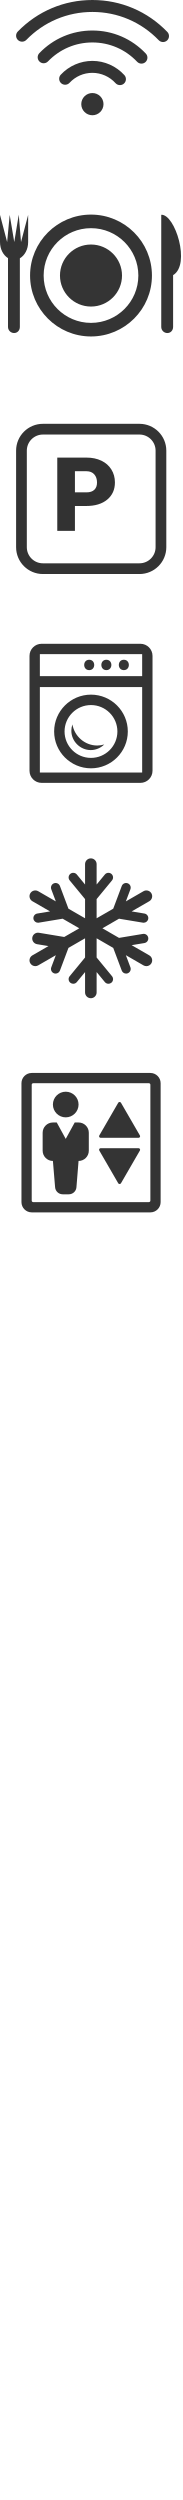
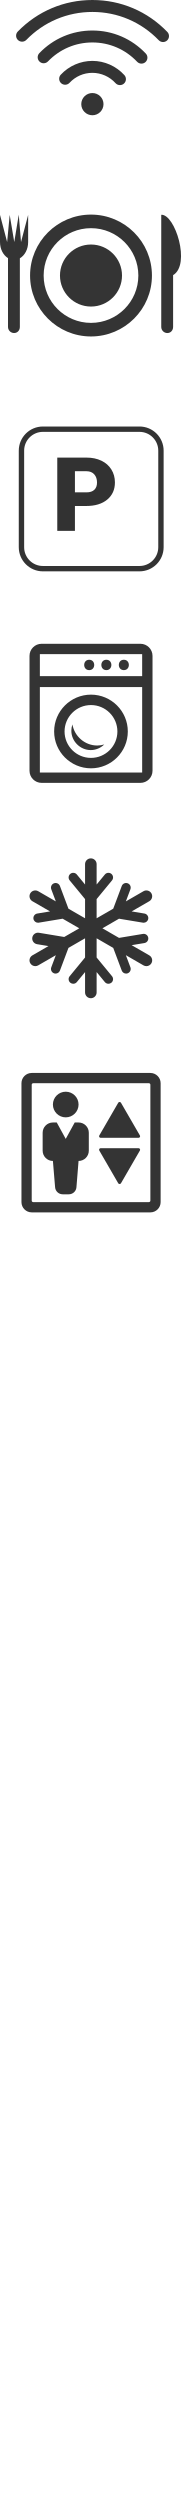
<svg xmlns="http://www.w3.org/2000/svg" xmlns:ns1="https://boxy-svg.com" viewBox="0 0 34 466">
  <defs>
    <ns1:guide x="17" y="30.385" angle="0" />
  </defs>
  <path d="M 26.171 145.928 L 7.758 145.928 C 6.511 145.928 5.5 144.917 5.5 143.67 L 5.5 122.259 C 5.5 121.011 6.511 120 7.758 120 L 26.171 120 C 27.418 120 28.43 121.011 28.43 122.259 L 28.43 143.67 C 28.43 144.917 27.418 145.928 26.171 145.928 Z M 26.498 121.931 L 7.431 121.931 L 7.431 126.032 L 26.498 126.032 L 26.498 121.931 Z M 26.498 141.099 L 26.498 140.059 L 26.498 128.068 L 7.431 128.068 C 7.431 130.115 7.431 137.195 7.431 139.925 L 7.431 141.099 L 7.431 143.997 L 26.498 143.997 L 26.498 141.099 Z M 16.957 129.481 C 20.744 129.481 23.824 132.561 23.824 136.348 C 23.824 140.134 20.744 143.214 16.957 143.214 C 13.171 143.214 10.091 140.134 10.091 136.348 C 10.091 132.561 13.171 129.481 16.957 129.481 Z M 16.957 141.272 C 19.673 141.272 21.883 139.063 21.883 136.348 C 21.883 133.632 19.673 131.423 16.957 131.423 C 14.242 131.423 12.033 133.632 12.033 136.348 C 12.033 139.063 14.242 141.272 16.957 141.272 Z M 18.116 138.965 C 18.572 138.965 19.013 138.894 19.432 138.768 C 18.777 139.412 17.885 139.814 16.912 139.814 C 14.942 139.814 13.298 138.17 13.298 136.2 C 13.298 135.793 13.371 135.402 13.5 135.034 C 13.87 137.239 15.819 138.965 18.116 138.965 Z M 16.627 122.979 C 17.872 122.979 17.872 124.911 16.627 124.911 C 15.381 124.911 15.381 122.979 16.627 122.979 Z M 19.826 122.979 C 21.071 122.979 21.071 124.911 19.826 124.911 C 18.58 124.911 18.58 122.979 19.826 122.979 Z M 23.084 122.979 C 24.33 122.979 24.33 124.911 23.084 124.911 C 21.839 124.911 21.839 122.979 23.084 122.979 Z" class="cls-1" style="fill: rgb(52, 52, 52); fill-rule: evenodd;" ns1:origin="0.48 0.5" />
  <path d="M 27.826 178.078 L 24.538 176.18 L 26.923 175.784 C 27.393 175.706 27.71 175.262 27.632 174.792 C 27.554 174.322 27.119 174.001 26.64 174.082 L 22.186 174.822 L 19.089 173.034 L 22.186 171.246 L 26.64 171.986 C 26.688 171.994 26.735 171.997 26.782 171.997 C 27.196 171.997 27.562 171.698 27.632 171.276 C 27.71 170.806 27.393 170.362 26.923 170.284 L 24.538 169.888 L 27.826 167.99 C 28.342 167.692 28.519 167.033 28.221 166.517 C 27.923 166.002 27.265 165.825 26.748 166.122 L 23.46 168.02 L 24.31 165.758 C 24.476 165.312 24.251 164.814 23.805 164.647 C 23.359 164.48 22.862 164.705 22.694 165.151 L 21.107 169.379 L 18.011 171.166 L 18.011 167.591 L 20.879 164.104 C 21.181 163.736 21.128 163.192 20.76 162.889 C 20.392 162.586 19.848 162.641 19.546 163.008 L 18.011 164.874 L 18.011 161.078 C 18.011 160.482 17.528 160 16.933 160 C 16.337 160 15.855 160.482 15.855 161.078 L 15.855 164.874 L 14.32 163.008 C 14.018 162.641 13.474 162.586 13.106 162.889 C 12.738 163.192 12.685 163.736 12.987 164.104 L 15.855 167.591 L 15.855 171.166 L 12.759 169.379 L 11.172 165.151 C 11.003 164.705 10.507 164.48 10.061 164.647 C 9.615 164.814 9.39 165.312 9.556 165.758 L 10.405 168.02 L 7.118 166.122 C 6.601 165.825 5.943 166.002 5.644 166.517 C 5.347 167.033 5.524 167.692 6.039 167.99 L 9.328 169.888 L 6.943 170.284 C 6.473 170.362 6.156 170.806 6.234 171.276 C 6.304 171.698 6.67 171.997 7.084 171.997 C 7.13 171.997 7.178 171.994 7.226 171.986 L 11.68 171.246 L 14.776 173.034 L 11.974 174.652 L 7.262 173.87 C 6.674 173.769 6.119 174.169 6.021 174.757 C 5.923 175.344 6.321 175.899 6.908 175.997 L 9.034 176.349 L 6.039 178.078 C 5.524 178.376 5.347 179.035 5.644 179.551 C 5.845 179.897 6.207 180.09 6.579 180.09 C 6.762 180.09 6.948 180.044 7.118 179.946 L 10.405 178.047 L 9.556 180.31 C 9.39 180.756 9.615 181.253 10.061 181.421 C 10.161 181.458 10.263 181.476 10.364 181.476 C 10.713 181.476 11.041 181.263 11.172 180.916 L 12.759 176.689 L 15.855 174.901 L 15.855 178.477 L 12.987 181.964 C 12.685 182.332 12.738 182.876 13.106 183.179 C 13.266 183.31 13.461 183.375 13.653 183.375 C 13.902 183.375 14.149 183.267 14.32 183.06 L 15.855 181.194 L 15.855 184.99 C 15.855 185.586 16.337 186.068 16.933 186.068 C 17.528 186.068 18.011 185.586 18.011 184.99 L 18.011 181.194 L 19.546 183.06 C 19.717 183.267 19.964 183.375 20.213 183.375 C 20.405 183.375 20.6 183.31 20.76 183.179 C 21.128 182.876 21.181 182.332 20.879 181.964 L 18.011 178.477 L 18.011 174.901 L 21.107 176.689 L 22.694 180.916 C 22.824 181.263 23.153 181.476 23.502 181.476 C 23.603 181.476 23.705 181.458 23.805 181.421 C 24.251 181.253 24.476 180.756 24.31 180.31 L 23.46 178.047 L 26.748 179.946 C 26.918 180.044 27.104 180.09 27.287 180.09 C 27.659 180.09 28.021 179.897 28.221 179.551 C 28.519 179.035 28.342 178.376 27.826 178.078 Z" class="cls-1" style="fill: rgb(51, 51, 51); fill-rule: evenodd;" />
  <g transform="matrix(1, 0, 0, 1, 3.000229, 79)">
-     <rect x="1" y="1" width="26" height="26" rx="4" ry="4" class="cls-1" style="fill: none; stroke: rgb(51, 51, 51); stroke-width: 2px;" />
+     <rect x="1" y="1" width="26" height="26" rx="4" ry="4" class="cls-1" style="fill: none; stroke: rgb(51, 51, 51); stroke-WIDTH: 2px;" />
    <path d="M13.067,15.317 C14.730,15.317 16.039,14.919 16.992,14.122 C17.945,13.324 18.422,12.260 18.422,10.928 C18.422,10.028 18.202,9.223 17.761,8.514 C17.320,7.804 16.698,7.257 15.895,6.873 C15.091,6.488 14.168,6.296 13.124,6.296 L7.675,6.296 L7.675,19.950 L10.967,19.950 L10.967,15.317 L13.067,15.317 ZM10.967,8.837 L13.161,8.837 C13.755,8.844 14.224,9.037 14.568,9.419 C14.912,9.800 15.084,10.310 15.084,10.947 C15.084,11.529 14.916,11.979 14.582,12.298 C14.247,12.616 13.761,12.776 13.124,12.776 L10.967,12.776 L10.967,8.837 Z" class="cls-2" style="fill: rgb(50, 50, 50); fill-rule: evenodd;" />
  </g>
  <path d="M 32.266 51.282 C 32.266 54.103 32.266 60.94 32.266 60.94 C 32.266 61.57 31.824 62.08 31.195 62.08 C 30.566 62.08 30.056 61.57 30.056 60.94 C 30.056 60.94 30.056 41.95 30.056 40.033 C 32.626 39.888 35.594 49.329 32.266 51.282 Z M 16.962 62.717 C 10.689 62.717 5.605 57.633 5.605 51.359 C 5.605 45.086 10.689 40 16.962 40 C 23.234 40 28.321 45.086 28.321 51.359 C 28.321 57.633 23.234 62.717 16.962 62.717 Z M 16.962 42.531 C 12.088 42.531 8.136 46.483 8.136 51.359 C 8.136 56.233 12.088 60.185 16.962 60.185 C 21.838 60.185 25.788 56.233 25.788 51.359 C 25.788 46.483 21.838 42.531 16.962 42.531 Z M 16.961 57.142 C 13.767 57.142 11.179 54.552 11.179 51.361 C 11.179 48.166 13.768 45.579 16.961 45.579 C 20.155 45.579 22.743 48.166 22.743 51.361 C 22.743 54.552 20.155 57.142 16.961 57.142 Z M 3.702 60.939 C 3.702 61.569 3.26 62.078 2.631 62.078 C 2.002 62.078 1.491 61.569 1.491 60.939 L 1.491 48.114 C 0.608 47.571 0 46.437 0 45.119 L 0 40.051 L 1.33 45.119 L 1.806 40.051 L 2.658 45.119 L 3.496 40.01 L 3.918 45.119 L 5.246 40.051 L 5.246 45.119 C 5.246 46.462 4.612 47.617 3.702 48.146 L 3.702 60.939 Z" class="cls-1" style="fill: rgb(52, 52, 52); fill-rule: evenodd;" />
  <path d="M 31.19 5.95 C 27.492 2.114 22.532 0 17.221 0 C 11.944 0 7.006 2.088 3.315 5.879 C 2.887 6.32 2.895 7.024 3.338 7.454 C 3.778 7.883 4.484 7.874 4.914 7.433 C 8.181 4.076 12.552 2.228 17.222 2.228 C 21.921 2.228 26.312 4.1 29.587 7.495 C 29.807 7.722 30.097 7.838 30.389 7.838 C 30.667 7.838 30.946 7.733 31.163 7.526 C 31.605 7.099 31.616 6.393 31.19 5.95 Z M 17.221 5.688 C 13.461 5.688 9.949 7.186 7.334 9.904 C 6.907 10.348 6.922 11.053 7.364 11.48 C 7.809 11.907 8.513 11.894 8.94 11.45 C 11.131 9.172 14.072 7.915 17.221 7.915 C 20.4 7.915 23.361 9.193 25.557 11.511 C 25.775 11.742 26.07 11.86 26.367 11.86 C 26.642 11.86 26.917 11.758 27.133 11.555 C 27.579 11.131 27.598 10.426 27.175 9.98 C 24.552 7.212 21.017 5.688 17.221 5.688 Z M 17.221 11.351 C 14.997 11.351 12.848 12.288 11.327 13.923 C 10.908 14.372 10.932 15.078 11.382 15.497 C 11.831 15.918 12.538 15.893 12.957 15.442 C 14.075 14.241 15.59 13.578 17.221 13.578 C 18.857 13.578 20.428 14.278 21.535 15.499 C 21.753 15.742 22.058 15.863 22.36 15.863 C 22.626 15.863 22.895 15.769 23.109 15.575 C 23.565 15.16 23.598 14.457 23.185 14.001 C 21.655 12.317 19.482 11.351 17.221 11.351 Z M 17.221 17.341 C 16.077 17.341 15.149 18.268 15.149 19.412 C 15.149 20.555 16.077 21.483 17.221 21.483 C 18.366 21.483 19.292 20.557 19.292 19.412 C 19.292 18.266 18.366 17.341 17.221 17.341 Z" class="cls-1" style="fill: rgb(52, 52, 52); fill-rule: evenodd;" />
  <path d="M 28.03 225.987 L 5.912 225.987 C 4.856 225.987 4 225.131 4 224.074 L 4 201.913 C 4 200.856 4.856 200 5.912 200 L 28.03 200 C 29.086 200 29.942 200.856 29.942 201.913 L 29.942 224.074 C 29.942 225.131 29.086 225.987 28.03 225.987 Z M 28.03 202.192 C 28.03 202.038 27.905 201.913 27.751 201.913 L 6.191 201.913 C 6.037 201.913 5.912 202.038 5.912 202.192 L 5.912 223.795 C 5.912 223.949 6.037 224.074 6.191 224.074 L 27.751 224.074 C 27.905 224.074 28.03 223.949 28.03 223.795 L 28.03 202.192 Z M 22.293 220.706 C 22.188 220.706 22.09 220.65 22.037 220.559 L 18.507 214.457 C 18.455 214.367 18.455 214.257 18.507 214.167 C 18.559 214.078 18.657 214.022 18.763 214.022 L 25.823 214.022 C 25.927 214.022 26.025 214.078 26.078 214.167 C 26.131 214.257 26.131 214.367 26.078 214.457 L 22.549 220.559 C 22.495 220.65 22.397 220.706 22.293 220.706 Z M 18.763 212.09 C 18.658 212.09 18.56 212.034 18.507 211.946 C 18.455 211.856 18.455 211.745 18.507 211.655 L 22.037 205.554 C 22.09 205.462 22.188 205.406 22.293 205.406 C 22.397 205.406 22.495 205.462 22.549 205.554 L 26.078 211.655 C 26.131 211.745 26.131 211.856 26.078 211.946 C 26.026 212.034 25.928 212.09 25.823 212.09 L 18.763 212.09 Z M 14.643 216.403 L 14.248 221.311 C 14.188 222.049 13.572 222.618 12.831 222.618 L 11.687 222.618 C 10.948 222.618 10.332 222.052 10.271 221.315 L 9.862 216.403 C 8.806 216.403 7.95 215.545 7.95 214.49 L 7.95 211.144 C 7.95 210.087 8.806 209.231 9.862 209.231 L 10.579 209.231 L 12.252 212.291 L 13.926 209.231 L 14.643 209.231 C 15.699 209.231 16.555 210.087 16.555 211.144 L 16.555 214.49 C 16.555 215.545 15.699 216.403 14.643 216.403 Z M 12.252 208.275 C 10.932 208.275 9.862 207.205 9.862 205.884 C 9.862 204.564 10.932 203.494 12.252 203.494 C 13.573 203.494 14.643 204.564 14.643 205.884 C 14.643 207.205 13.573 208.275 12.252 208.275 Z" class="cls-1" style="fill: rgb(52, 52, 52); fill-rule: evenodd;" />
  <path d="M 26.171 385.928 L 7.758 385.928 C 6.511 385.928 5.5 384.917 5.5 383.67 L 5.5 362.259 C 5.5 361.011 6.511 360 7.758 360 L 26.171 360 C 27.418 360 28.43 361.011 28.43 362.259 L 28.43 383.67 C 28.43 384.917 27.418 385.928 26.171 385.928 Z M 26.498 361.931 L 7.431 361.931 L 7.431 366.032 L 26.498 366.032 L 26.498 361.931 Z M 26.498 381.099 L 26.498 380.059 L 26.498 368.068 L 7.431 368.068 C 7.431 370.115 7.431 377.195 7.431 379.925 L 7.431 381.099 L 7.431 383.997 L 26.498 383.997 L 26.498 381.099 Z M 16.957 369.481 C 20.744 369.481 23.824 372.561 23.824 376.348 C 23.824 380.134 20.744 383.214 16.957 383.214 C 13.171 383.214 10.091 380.134 10.091 376.348 C 10.091 372.561 13.171 369.481 16.957 369.481 Z M 16.957 381.272 C 19.673 381.272 21.883 379.063 21.883 376.348 C 21.883 373.632 19.673 371.423 16.957 371.423 C 14.242 371.423 12.033 373.632 12.033 376.348 C 12.033 379.063 14.242 381.272 16.957 381.272 Z M 18.116 378.965 C 18.572 378.965 19.013 378.894 19.432 378.768 C 18.777 379.412 17.885 379.814 16.912 379.814 C 14.942 379.814 13.298 378.17 13.298 376.2 C 13.298 375.793 13.371 375.402 13.5 375.034 C 13.87 377.239 15.819 378.965 18.116 378.965 Z M 16.627 362.979 C 17.872 362.979 17.872 364.911 16.627 364.911 C 15.381 364.911 15.381 362.979 16.627 362.979 Z M 19.826 362.979 C 21.071 362.979 21.071 364.911 19.826 364.911 C 18.58 364.911 18.58 362.979 19.826 362.979 Z M 23.084 362.979 C 24.33 362.979 24.33 364.911 23.084 364.911 C 21.839 364.911 21.839 362.979 23.084 362.979 Z" class="cls-1" style="fill-rule: evenodd; fill: rgb(255, 255, 255);" />
  <path d="M 27.826 418.078 L 24.538 416.18 L 26.923 415.784 C 27.393 415.706 27.71 415.262 27.632 414.792 C 27.554 414.322 27.119 414.001 26.64 414.082 L 22.186 414.822 L 19.089 413.034 L 22.186 411.246 L 26.64 411.986 C 26.688 411.994 26.735 411.997 26.782 411.997 C 27.196 411.997 27.562 411.698 27.632 411.276 C 27.71 410.806 27.393 410.362 26.923 410.284 L 24.538 409.888 L 27.826 407.99 C 28.342 407.692 28.519 407.033 28.221 406.517 C 27.923 406.002 27.265 405.825 26.748 406.122 L 23.46 408.02 L 24.31 405.758 C 24.476 405.312 24.251 404.814 23.805 404.647 C 23.359 404.48 22.862 404.705 22.694 405.151 L 21.107 409.379 L 18.011 411.166 L 18.011 407.591 L 20.879 404.104 C 21.181 403.736 21.128 403.192 20.76 402.889 C 20.392 402.586 19.848 402.641 19.546 403.008 L 18.011 404.874 L 18.011 401.078 C 18.011 400.482 17.528 400 16.933 400 C 16.337 400 15.855 400.482 15.855 401.078 L 15.855 404.874 L 14.32 403.008 C 14.018 402.641 13.474 402.586 13.106 402.889 C 12.738 403.192 12.685 403.736 12.987 404.104 L 15.855 407.591 L 15.855 411.166 L 12.759 409.379 L 11.172 405.151 C 11.003 404.705 10.507 404.48 10.061 404.647 C 9.615 404.814 9.39 405.312 9.556 405.758 L 10.405 408.02 L 7.118 406.122 C 6.601 405.825 5.943 406.002 5.644 406.517 C 5.347 407.033 5.524 407.692 6.039 407.99 L 9.328 409.888 L 6.943 410.284 C 6.473 410.362 6.156 410.806 6.234 411.276 C 6.304 411.698 6.67 411.997 7.084 411.997 C 7.13 411.997 7.178 411.994 7.226 411.986 L 11.68 411.246 L 14.776 413.034 L 11.974 414.652 L 7.262 413.87 C 6.674 413.769 6.119 414.169 6.021 414.757 C 5.923 415.344 6.321 415.899 6.908 415.997 L 9.034 416.349 L 6.039 418.078 C 5.524 418.376 5.347 419.035 5.644 419.551 C 5.845 419.897 6.207 420.09 6.579 420.09 C 6.762 420.09 6.948 420.044 7.118 419.946 L 10.405 418.047 L 9.556 420.31 C 9.39 420.756 9.615 421.253 10.061 421.421 C 10.161 421.458 10.263 421.476 10.364 421.476 C 10.713 421.476 11.041 421.263 11.172 420.916 L 12.759 416.689 L 15.855 414.901 L 15.855 418.477 L 12.987 421.964 C 12.685 422.332 12.738 422.876 13.106 423.179 C 13.266 423.31 13.461 423.375 13.653 423.375 C 13.902 423.375 14.149 423.267 14.32 423.06 L 15.855 421.194 L 15.855 424.99 C 15.855 425.586 16.337 426.068 16.933 426.068 C 17.528 426.068 18.011 425.586 18.011 424.99 L 18.011 421.194 L 19.546 423.06 C 19.717 423.267 19.964 423.375 20.213 423.375 C 20.405 423.375 20.6 423.31 20.76 423.179 C 21.128 422.876 21.181 422.332 20.879 421.964 L 18.011 418.477 L 18.011 414.901 L 21.107 416.689 L 22.694 420.916 C 22.824 421.263 23.153 421.476 23.502 421.476 C 23.603 421.476 23.705 421.458 23.805 421.421 C 24.251 421.253 24.476 420.756 24.31 420.31 L 23.46 418.047 L 26.748 419.946 C 26.918 420.044 27.104 420.09 27.287 420.09 C 27.659 420.09 28.021 419.897 28.221 419.551 C 28.519 419.035 28.342 418.376 27.826 418.078 Z" class="cls-1" style="fill-rule: evenodd; fill: rgb(255, 255, 255);" />
  <path d="M 32.266 291.282 C 32.266 294.103 32.266 300.94 32.266 300.94 C 32.266 301.57 31.824 302.08 31.195 302.08 C 30.566 302.08 30.056 301.57 30.056 300.94 C 30.056 300.94 30.056 281.95 30.056 280.033 C 32.626 279.888 35.594 289.329 32.266 291.282 Z M 16.962 302.717 C 10.689 302.717 5.605 297.633 5.605 291.359 C 5.605 285.086 10.689 280 16.962 280 C 23.234 280 28.321 285.086 28.321 291.359 C 28.321 297.633 23.234 302.717 16.962 302.717 Z M 16.962 282.531 C 12.088 282.531 8.136 286.483 8.136 291.359 C 8.136 296.233 12.088 300.185 16.962 300.185 C 21.838 300.185 25.788 296.233 25.788 291.359 C 25.788 286.483 21.838 282.531 16.962 282.531 Z M 16.961 297.142 C 13.767 297.142 11.179 294.552 11.179 291.361 C 11.179 288.166 13.768 285.579 16.961 285.579 C 20.155 285.579 22.743 288.166 22.743 291.361 C 22.743 294.552 20.155 297.142 16.961 297.142 Z M 3.702 300.939 C 3.702 301.569 3.26 302.078 2.631 302.078 C 2.002 302.078 1.491 301.569 1.491 300.939 L 1.491 288.114 C 0.608 287.571 0 286.437 0 285.119 L 0 280.051 L 1.33 285.119 L 1.806 280.051 L 2.658 285.119 L 3.496 280.01 L 3.918 285.119 L 5.246 280.051 L 5.246 285.119 C 5.246 286.462 4.612 287.617 3.702 288.146 L 3.702 300.939 Z" class="cls-1" style="fill-rule: evenodd; fill: rgb(255, 255, 255);" />
  <path d="M 31.19 245.95 C 27.492 242.114 22.532 240 17.221 240 C 11.944 240 7.006 242.088 3.315 245.879 C 2.887 246.32 2.895 247.024 3.338 247.454 C 3.778 247.883 4.484 247.874 4.914 247.433 C 8.181 244.076 12.552 242.228 17.222 242.228 C 21.921 242.228 26.312 244.1 29.587 247.495 C 29.807 247.722 30.097 247.838 30.389 247.838 C 30.667 247.838 30.946 247.733 31.163 247.526 C 31.605 247.099 31.616 246.393 31.19 245.95 Z M 17.221 245.688 C 13.461 245.688 9.949 247.186 7.334 249.904 C 6.907 250.348 6.922 251.053 7.364 251.48 C 7.809 251.907 8.513 251.894 8.94 251.45 C 11.131 249.172 14.072 247.915 17.221 247.915 C 20.4 247.915 23.361 249.193 25.557 251.511 C 25.775 251.742 26.07 251.86 26.367 251.86 C 26.642 251.86 26.917 251.758 27.133 251.555 C 27.579 251.131 27.598 250.426 27.175 249.98 C 24.552 247.212 21.017 245.688 17.221 245.688 Z M 17.221 251.351 C 14.997 251.351 12.848 252.288 11.327 253.923 C 10.908 254.372 10.932 255.078 11.382 255.497 C 11.831 255.918 12.538 255.893 12.957 255.442 C 14.075 254.241 15.59 253.578 17.221 253.578 C 18.857 253.578 20.428 254.278 21.535 255.499 C 21.753 255.742 22.058 255.863 22.36 255.863 C 22.626 255.863 22.895 255.769 23.109 255.575 C 23.565 255.16 23.598 254.457 23.185 254.001 C 21.655 252.317 19.482 251.351 17.221 251.351 Z M 17.221 257.341 C 16.077 257.341 15.149 258.268 15.149 259.412 C 15.149 260.555 16.077 261.483 17.221 261.483 C 18.366 261.483 19.292 260.557 19.292 259.412 C 19.292 258.266 18.366 257.341 17.221 257.341 Z" class="cls-1" style="fill-rule: evenodd; fill: rgb(255, 255, 255);" />
  <path d="M 28.03 465.987 L 5.912 465.987 C 4.856 465.987 4 465.131 4 464.074 L 4 441.913 C 4 440.856 4.856 440 5.912 440 L 28.03 440 C 29.086 440 29.942 440.856 29.942 441.913 L 29.942 464.074 C 29.942 465.131 29.086 465.987 28.03 465.987 Z M 28.03 442.192 C 28.03 442.038 27.905 441.913 27.751 441.913 L 6.191 441.913 C 6.037 441.913 5.912 442.038 5.912 442.192 L 5.912 463.795 C 5.912 463.949 6.037 464.074 6.191 464.074 L 27.751 464.074 C 27.905 464.074 28.03 463.949 28.03 463.795 L 28.03 442.192 Z M 22.293 460.706 C 22.188 460.706 22.09 460.65 22.037 460.559 L 18.507 454.457 C 18.455 454.367 18.455 454.257 18.507 454.167 C 18.559 454.078 18.657 454.022 18.763 454.022 L 25.823 454.022 C 25.927 454.022 26.025 454.078 26.078 454.167 C 26.131 454.257 26.131 454.367 26.078 454.457 L 22.549 460.559 C 22.495 460.65 22.397 460.706 22.293 460.706 Z M 18.763 452.09 C 18.658 452.09 18.56 452.034 18.507 451.946 C 18.455 451.856 18.455 451.745 18.507 451.655 L 22.037 445.554 C 22.09 445.462 22.188 445.406 22.293 445.406 C 22.397 445.406 22.495 445.462 22.549 445.554 L 26.078 451.655 C 26.131 451.745 26.131 451.856 26.078 451.946 C 26.026 452.034 25.928 452.09 25.823 452.09 L 18.763 452.09 Z M 14.643 456.403 L 14.248 461.311 C 14.188 462.049 13.572 462.618 12.831 462.618 L 11.687 462.618 C 10.948 462.618 10.332 462.052 10.271 461.315 L 9.862 456.403 C 8.806 456.403 7.95 455.545 7.95 454.49 L 7.95 451.144 C 7.95 450.087 8.806 449.231 9.862 449.231 L 10.579 449.231 L 12.252 452.291 L 13.926 449.231 L 14.643 449.231 C 15.699 449.231 16.555 450.087 16.555 451.144 L 16.555 454.49 C 16.555 455.545 15.699 456.403 14.643 456.403 Z M 12.252 448.275 C 10.932 448.275 9.862 447.205 9.862 445.884 C 9.862 444.564 10.932 443.494 12.252 443.494 C 13.573 443.494 14.643 444.564 14.643 445.884 C 14.643 447.205 13.573 448.275 12.252 448.275 Z" class="cls-1" style="fill-rule: evenodd; fill: rgb(255, 255, 255);" />
  <g transform="matrix(1, 0, 0, 1, 3.000228, 319)">
-     <rect x="1" y="1" width="26" height="26" rx="4" ry="4" class="cls-1" style="fill: none; stroke-width: 2px; stroke: rgb(255, 255, 255);" />
+     <rect x="1" y="1" width="26" height="26" rx="4" ry="4" class="cls-1" style="fill: none; stroke-WIDTH: 2px; stroke: rgb(255, 255, 255);" />
    <path d="M13.067,15.317 C14.730,15.317 16.039,14.919 16.992,14.122 C17.945,13.324 18.422,12.260 18.422,10.928 C18.422,10.028 18.202,9.223 17.761,8.514 C17.320,7.804 16.698,7.257 15.895,6.873 C15.091,6.488 14.168,6.296 13.124,6.296 L7.675,6.296 L7.675,19.950 L10.967,19.950 L10.967,15.317 L13.067,15.317 ZM10.967,8.837 L13.161,8.837 C13.755,8.844 14.224,9.037 14.568,9.419 C14.912,9.800 15.084,10.310 15.084,10.947 C15.084,11.529 14.916,11.979 14.582,12.298 C14.247,12.616 13.761,12.776 13.124,12.776 L10.967,12.776 L10.967,8.837 Z" class="cls-2" style="fill-rule: evenodd; stroke: rgb(255, 255, 255); fill: rgb(255, 255, 255);" />
  </g>
</svg>
